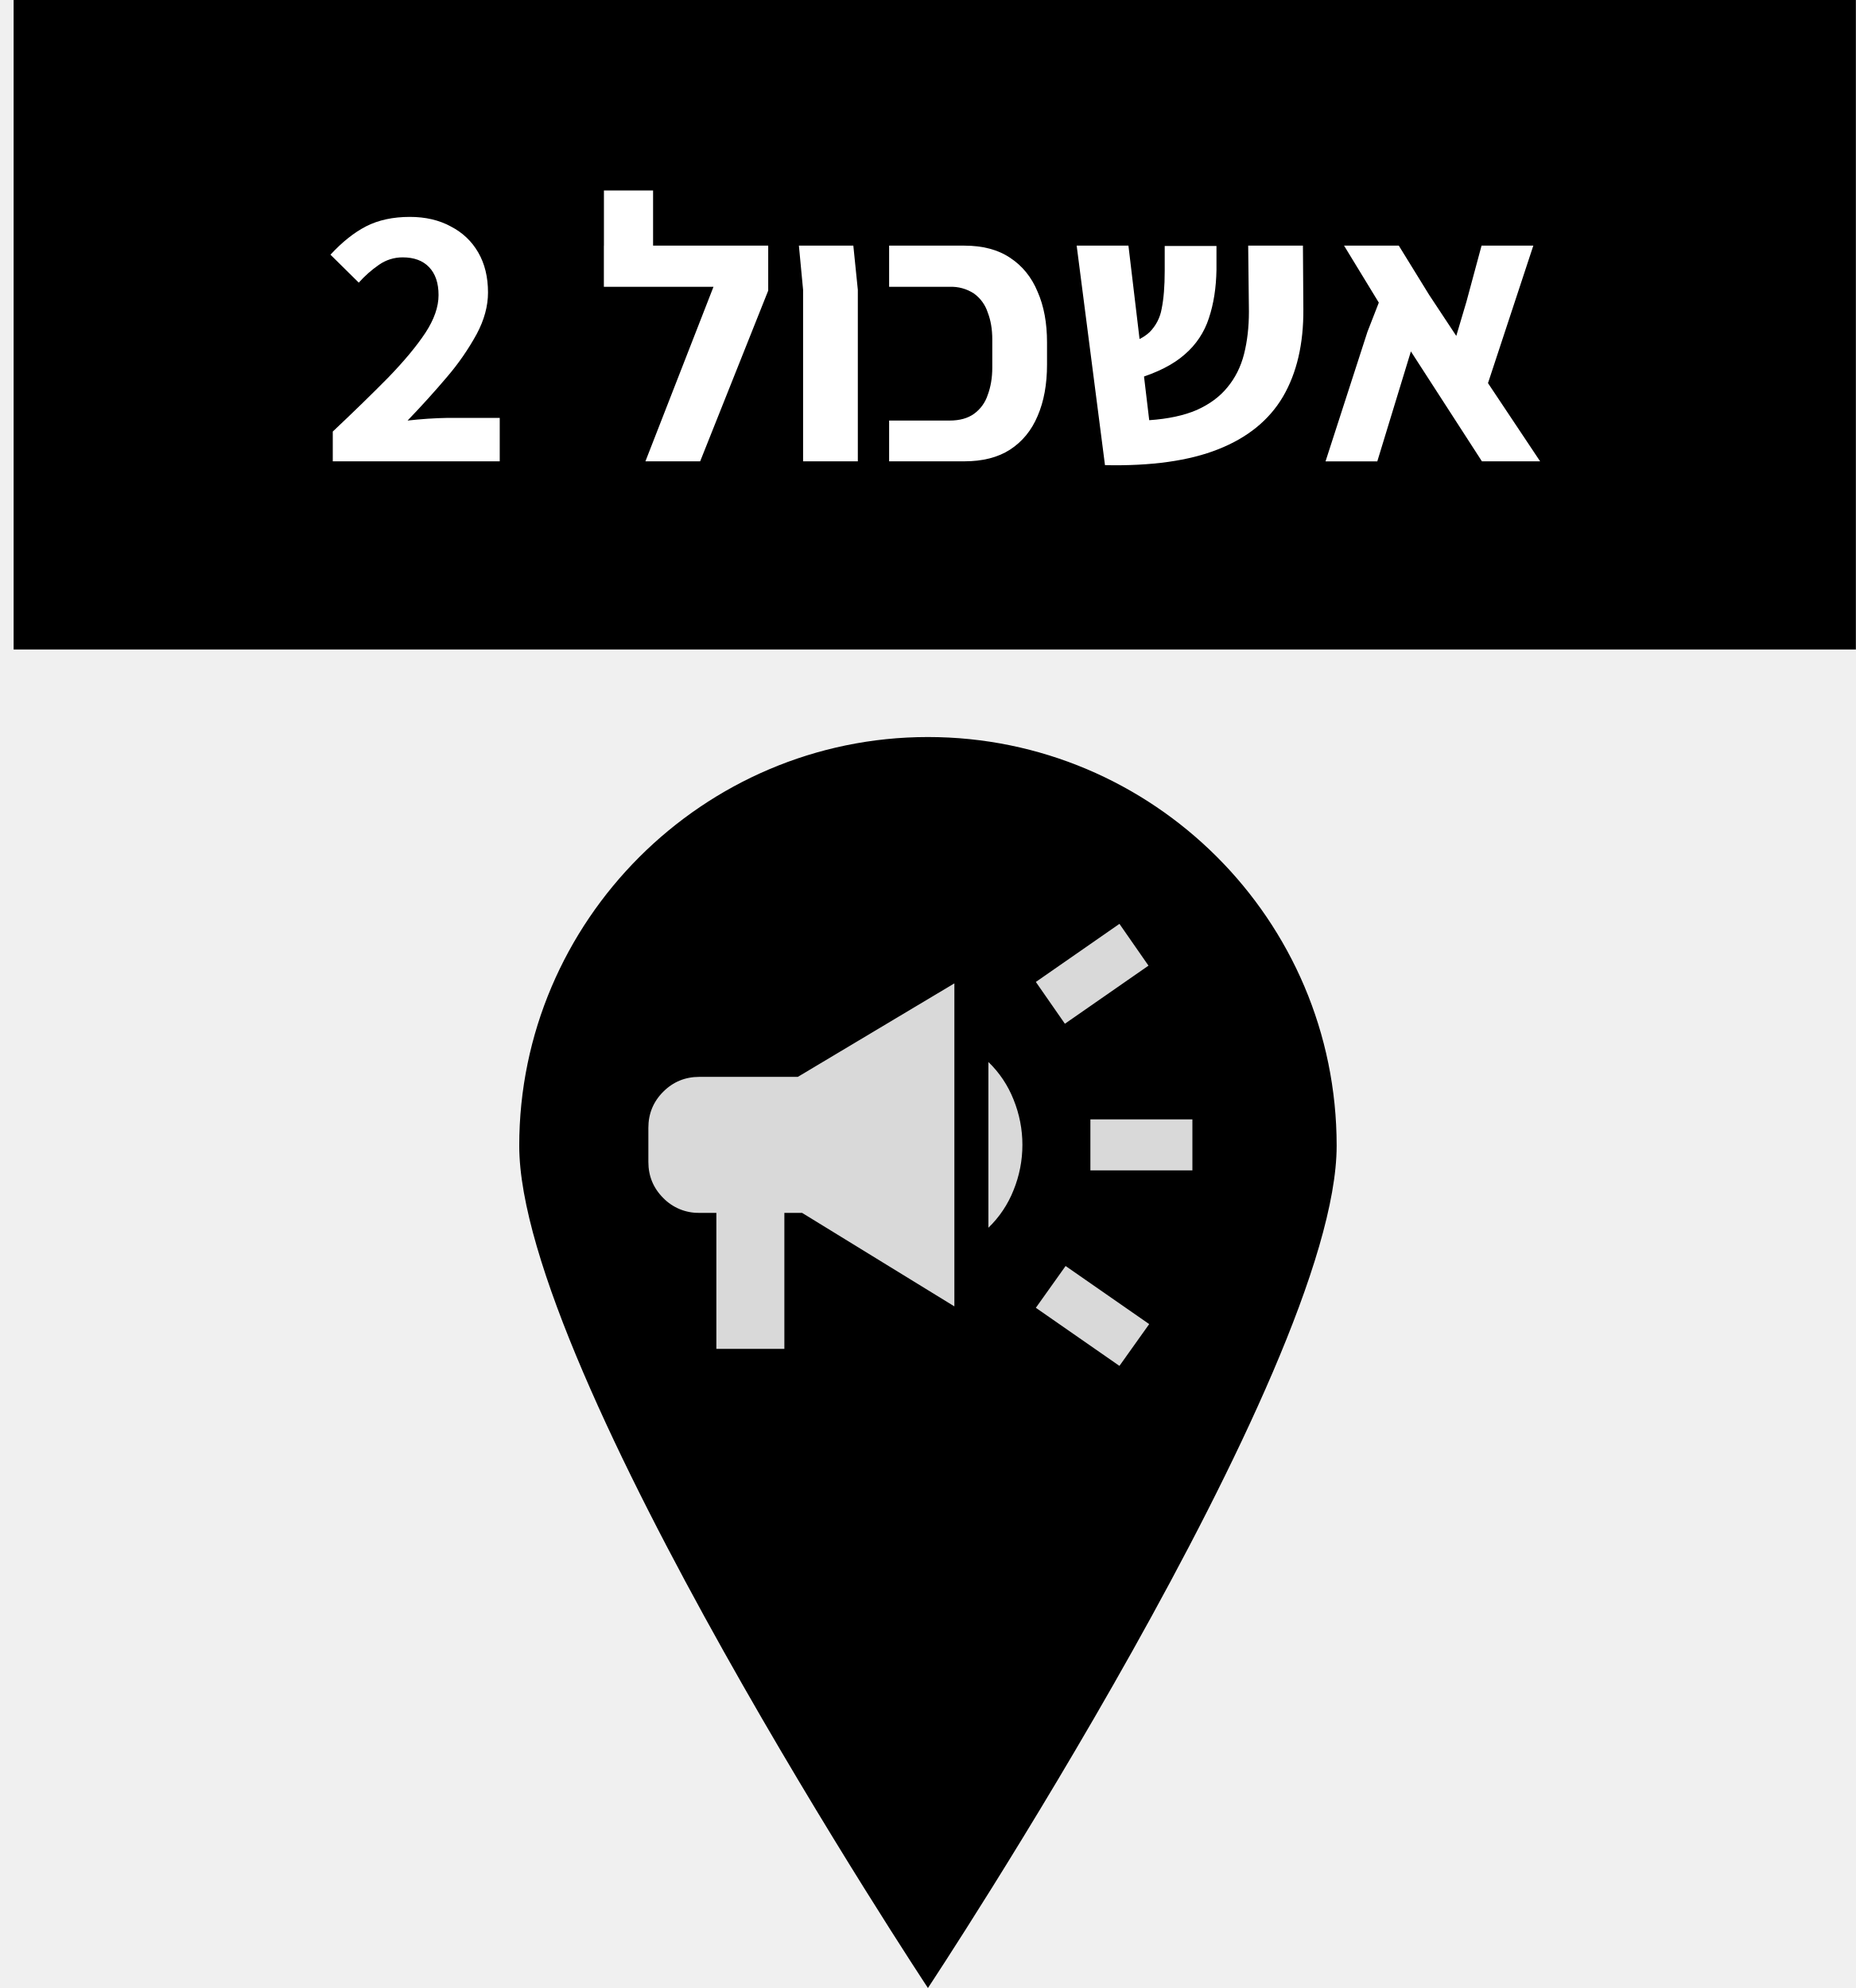
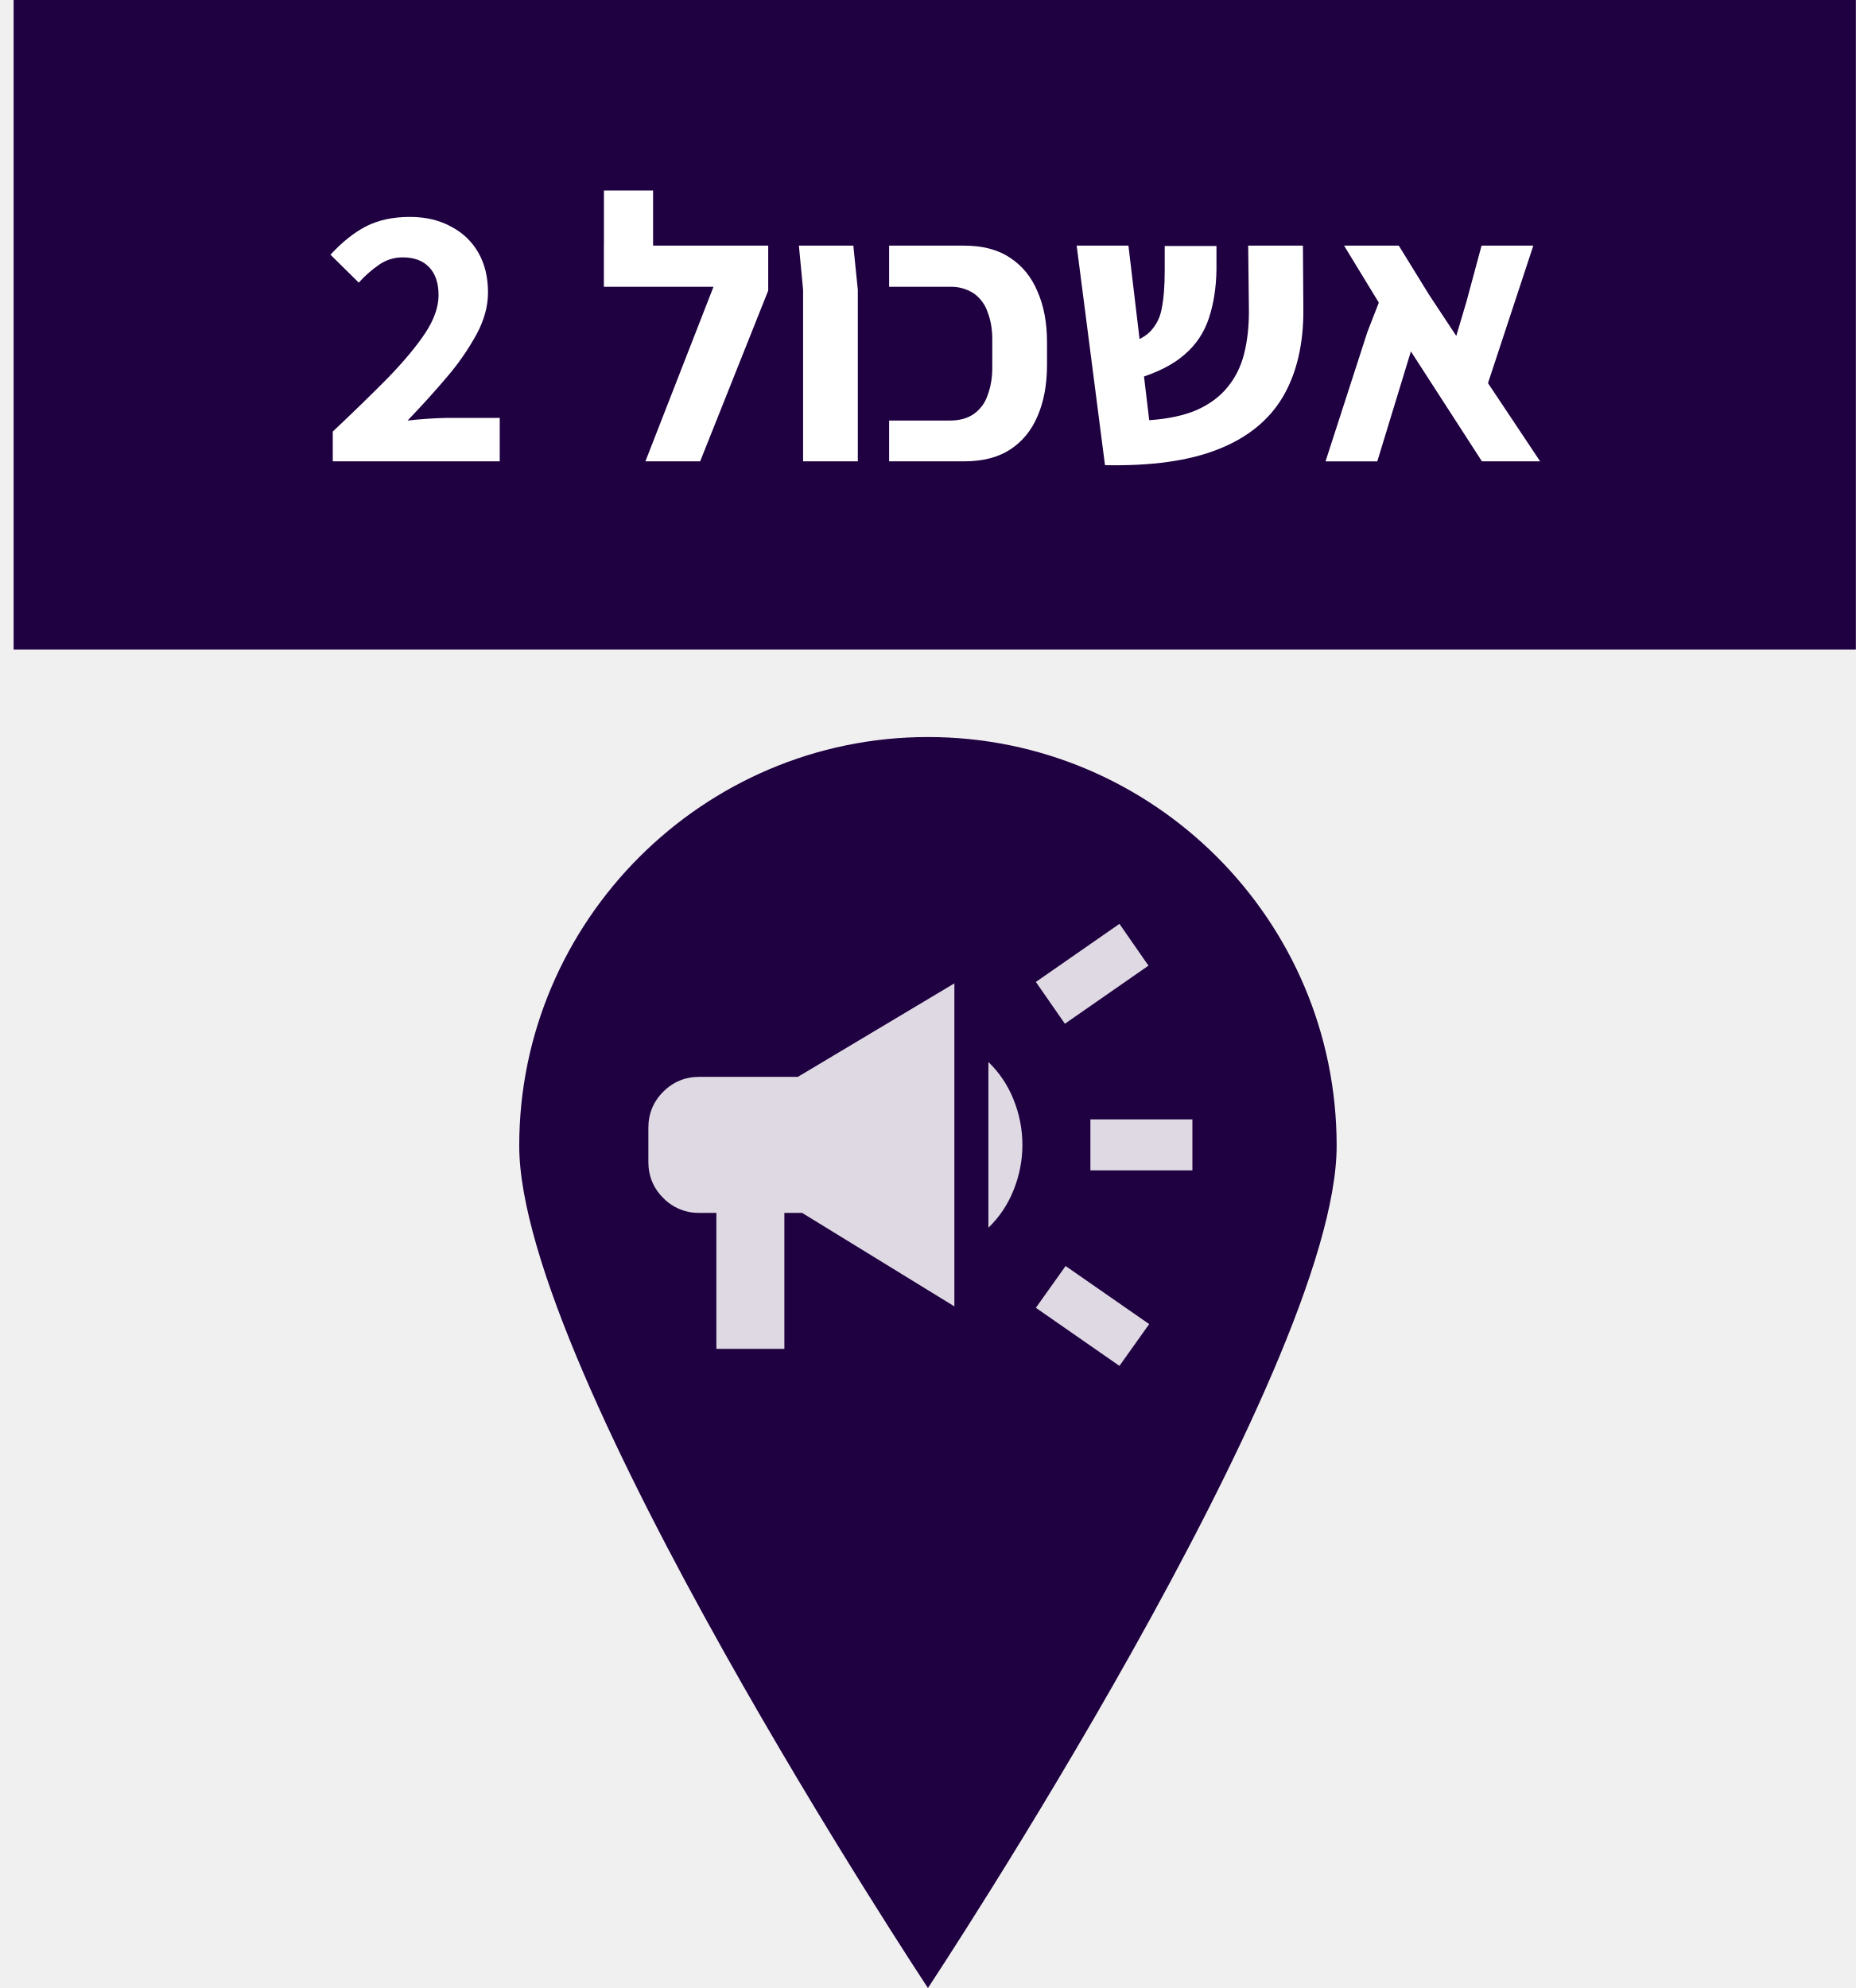
<svg xmlns="http://www.w3.org/2000/svg" width="115.451" height="123.67" viewBox="0 0 30.546 32.721">
  <defs>
    <mask id="a" maskUnits="userSpaceOnUse" x="460" y="193" width="43" height="43">
      <path fill="#d9d9d9" d="M460.656 193.068h42.305v42.305h-42.305z" />
    </mask>
  </defs>
-   <path d="M22 18.858c0 3.7-6.727 13.863-6.727 13.863S8.546 22.558 8.546 18.858c0-3.7 3.027-6.727 6.727-6.727S22 15.134 22 18.858z" fill="@color/harucon2025_purple4" />
+   <path d="M22 18.858c0 3.7-6.727 13.863-6.727 13.863S8.546 22.558 8.546 18.858c0-3.7 3.027-6.727 6.727-6.727S22 15.134 22 18.858z" fill="#1F0040" />
  <g mask="url(#a)" transform="translate(-112.329 -37.835) scale(.26458)">
    <path d="M492.387 215.808v-3.173h6.346v3.173zm1.807 12.163-5.2-3.614 1.851-2.6 5.2 3.614zm-3.393-21.285-1.807-2.6 5.2-3.614 1.807 2.6zm-21.682 20.227v-8.461h-1.057a3.06 3.06 0 0 1-2.248-.926c-.617-.617-.925-1.366-.925-2.247v-2.115c0-.882.308-1.631.925-2.248.617-.617 1.366-.925 2.248-.925h6.125l9.739-5.817v20.095l-9.474-5.817h-1.102v8.461zm16.923-7.536v-10.312a6.614 6.614 0 0 1 1.564 2.336 7.481 7.481 0 0 1 0 5.641 6.61 6.61 0 0 1-1.564 2.335z" fill="#fff" />
  </g>
-   <path fill="@color/harucon2025_purple4" d="M.224 0h30.322v10.69H.224z" />
+   <path fill="#1F0040" d="M.224 0h30.322v10.69H.224z" />
  <path d="M5.477 7.593v-.49c.348-.328.653-.625.914-.89.261-.27.464-.514.61-.734.144-.22.217-.427.217-.622 0-.199-.052-.352-.156-.46-.103-.108-.248-.161-.435-.161a.675.675 0 0 0-.392.124c-.12.083-.23.18-.33.292l-.466-.46c.191-.207.386-.363.585-.466.203-.104.444-.156.721-.156.257 0 .481.052.672.156.195.1.346.242.454.429.108.186.161.406.161.659 0 .224-.062.452-.186.684a4.15 4.15 0 0 1-.491.709c-.2.236-.415.474-.647.715a6.92 6.92 0 0 1 .665-.044h.852v.715zm5.146 0 1.12-2.872H9.939v-.678h2.705v.74l-1.12 2.81zM9.94 4.721V3.135h.809v1.586zm3.278 2.872V4.77l-.069-.727h.896l.074.727v2.823zm1.416 0v-.671h.995c.166 0 .3-.037.404-.112a.618.618 0 0 0 .224-.31c.05-.134.075-.283.075-.449v-.466c0-.166-.025-.313-.075-.442a.618.618 0 0 0-.224-.31.676.676 0 0 0-.404-.112h-.995v-.678h1.238c.302 0 .553.066.752.199.203.133.355.32.454.56.104.236.155.513.155.833v.367c0 .323-.051.605-.155.845-.1.237-.25.421-.454.554-.199.128-.45.192-.752.192zm3.553.063-.466-3.613h.852l.342 2.873c.31-.021.572-.077.783-.168.212-.095.38-.22.504-.373.128-.154.22-.336.274-.548.053-.211.08-.443.08-.696l-.012-1.088h.901l.007 1.045c.004.572-.108 1.052-.336 1.442-.228.386-.583.674-1.064.864-.48.191-1.102.278-1.865.262zm.516-1.418-.211-.56c.19-.05.333-.12.429-.211a.716.716 0 0 0 .199-.386c.033-.161.05-.369.05-.622v-.41h.852v.392c-.005.294-.046.56-.125.796a1.314 1.314 0 0 1-.398.597c-.187.166-.452.3-.796.404zm6.646 1.355h-.958l-1.169-1.809-.553 1.81h-.852l.69-2.133.187-.48-.572-.938h.901l.498.808.448.678.168-.566.248-.92h.852l-.746 2.263z" fill="#fff" />
</svg>
